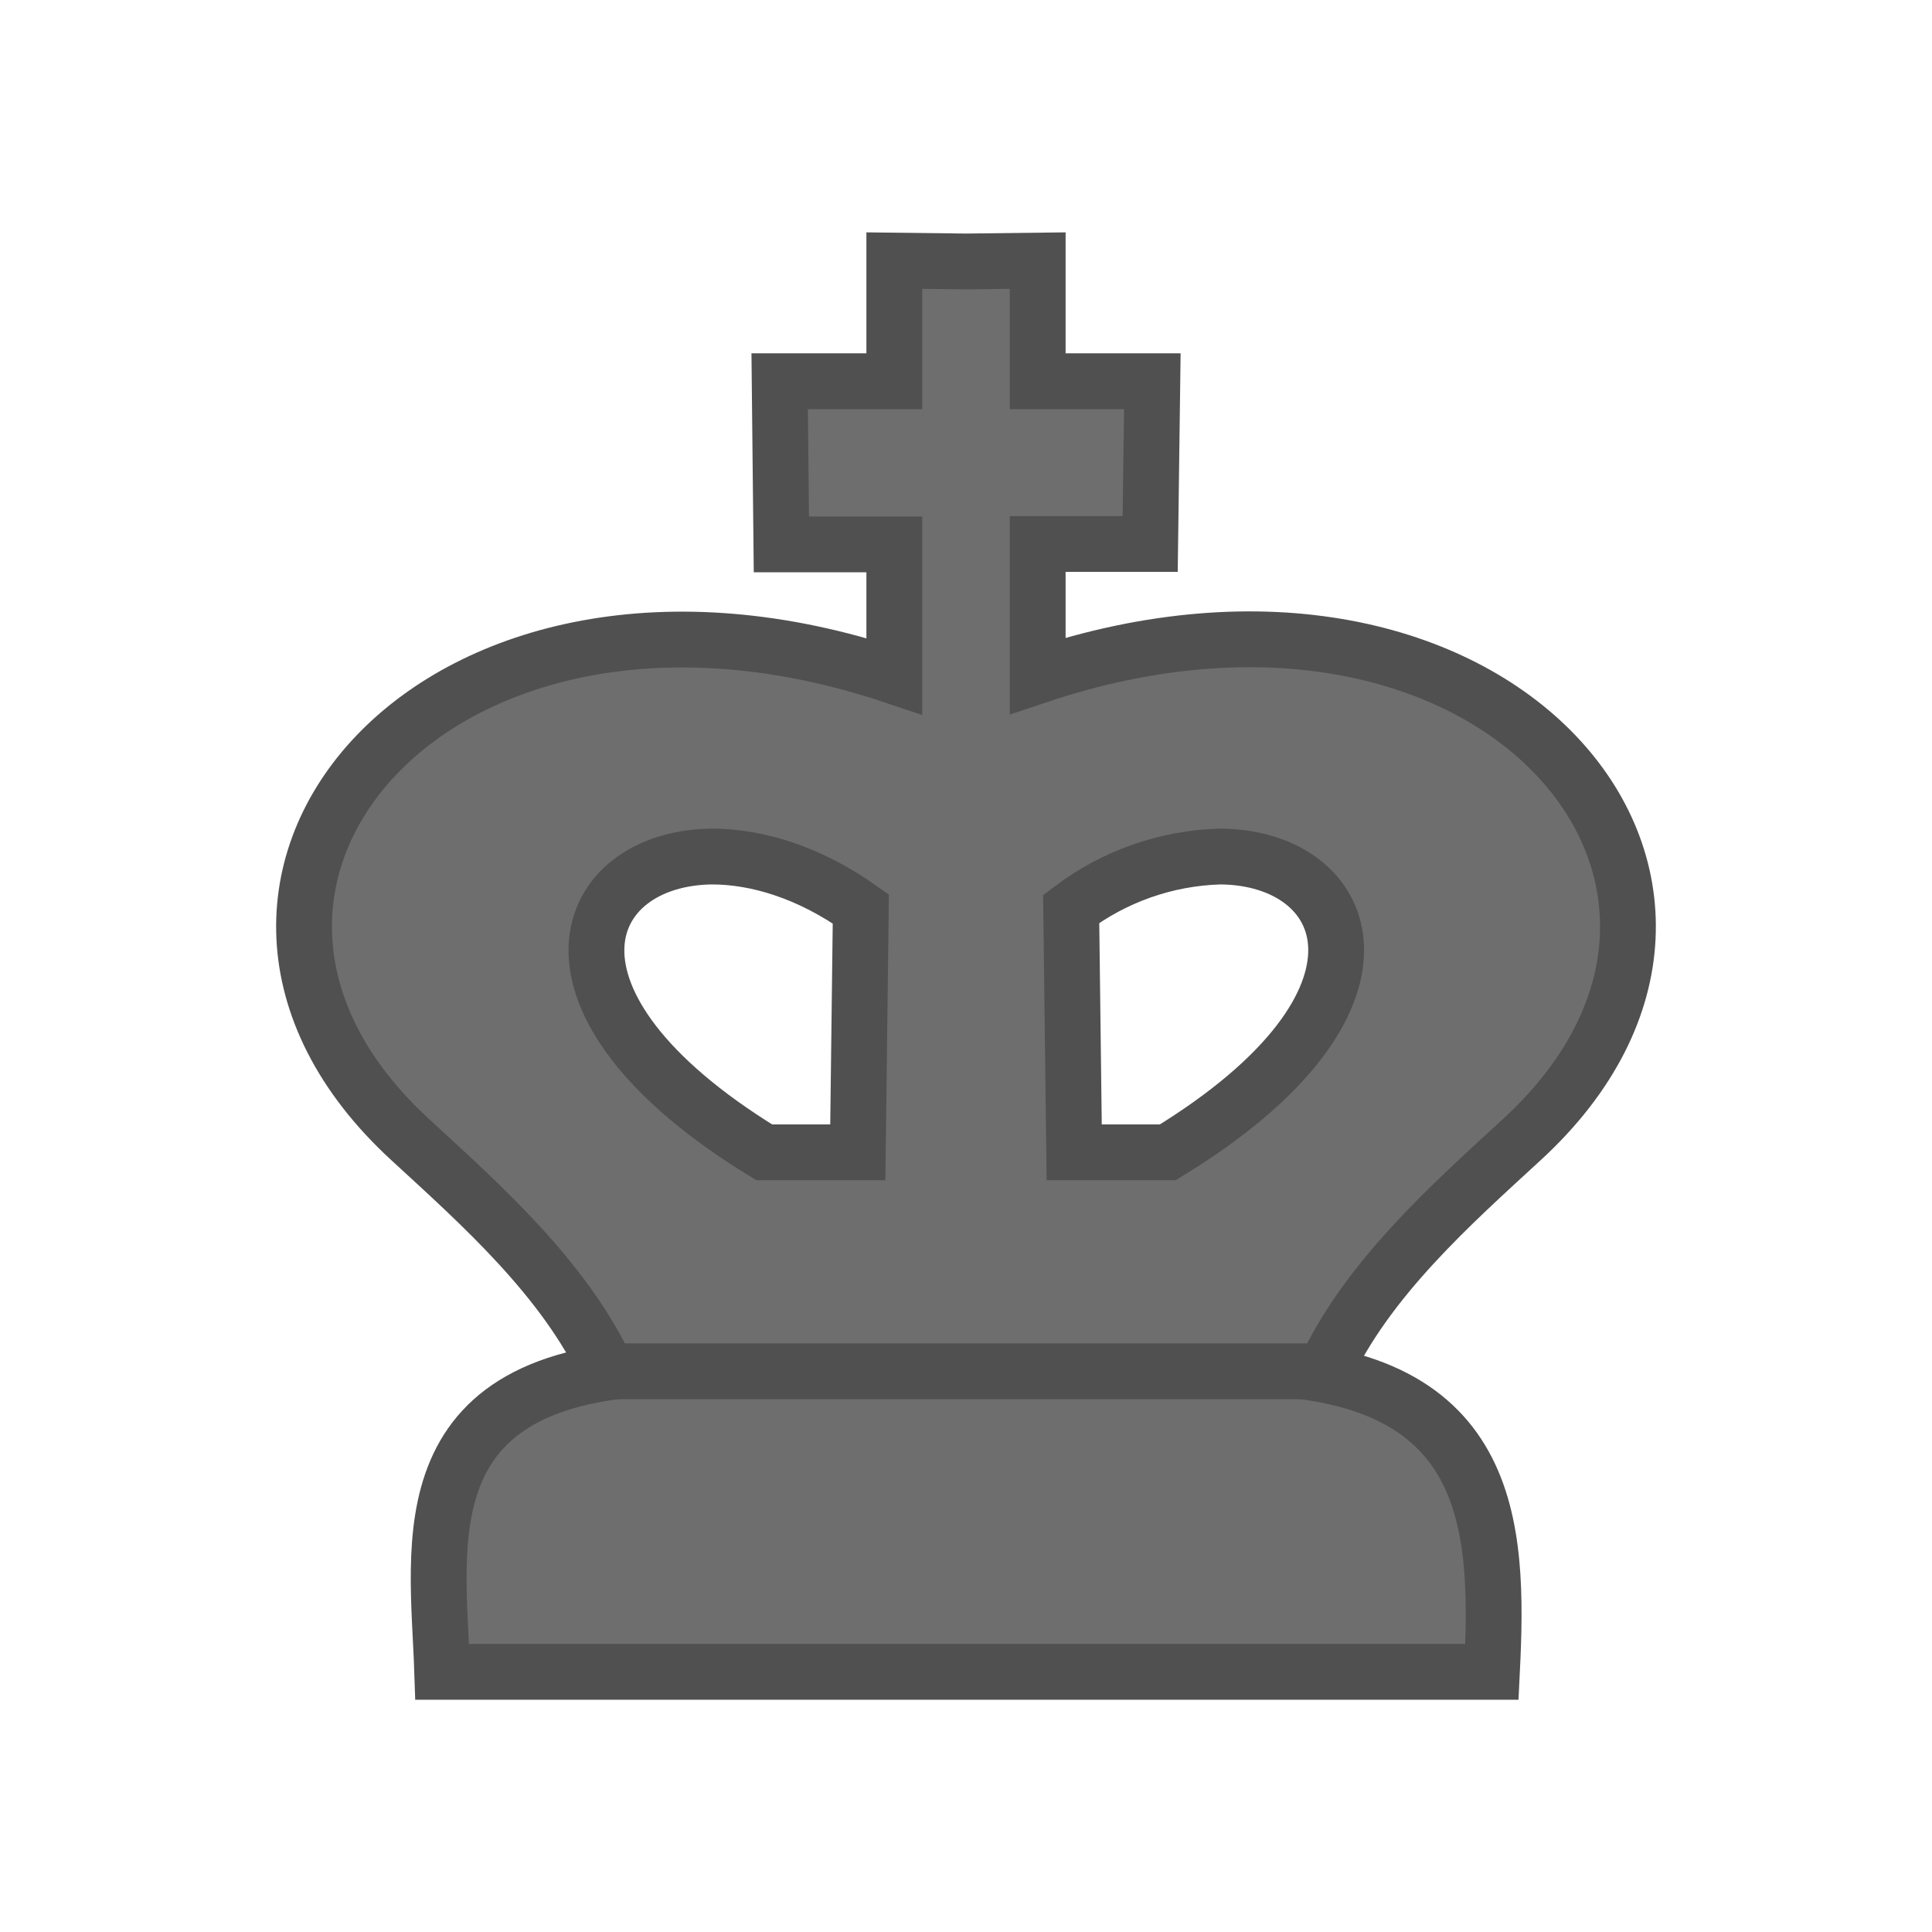
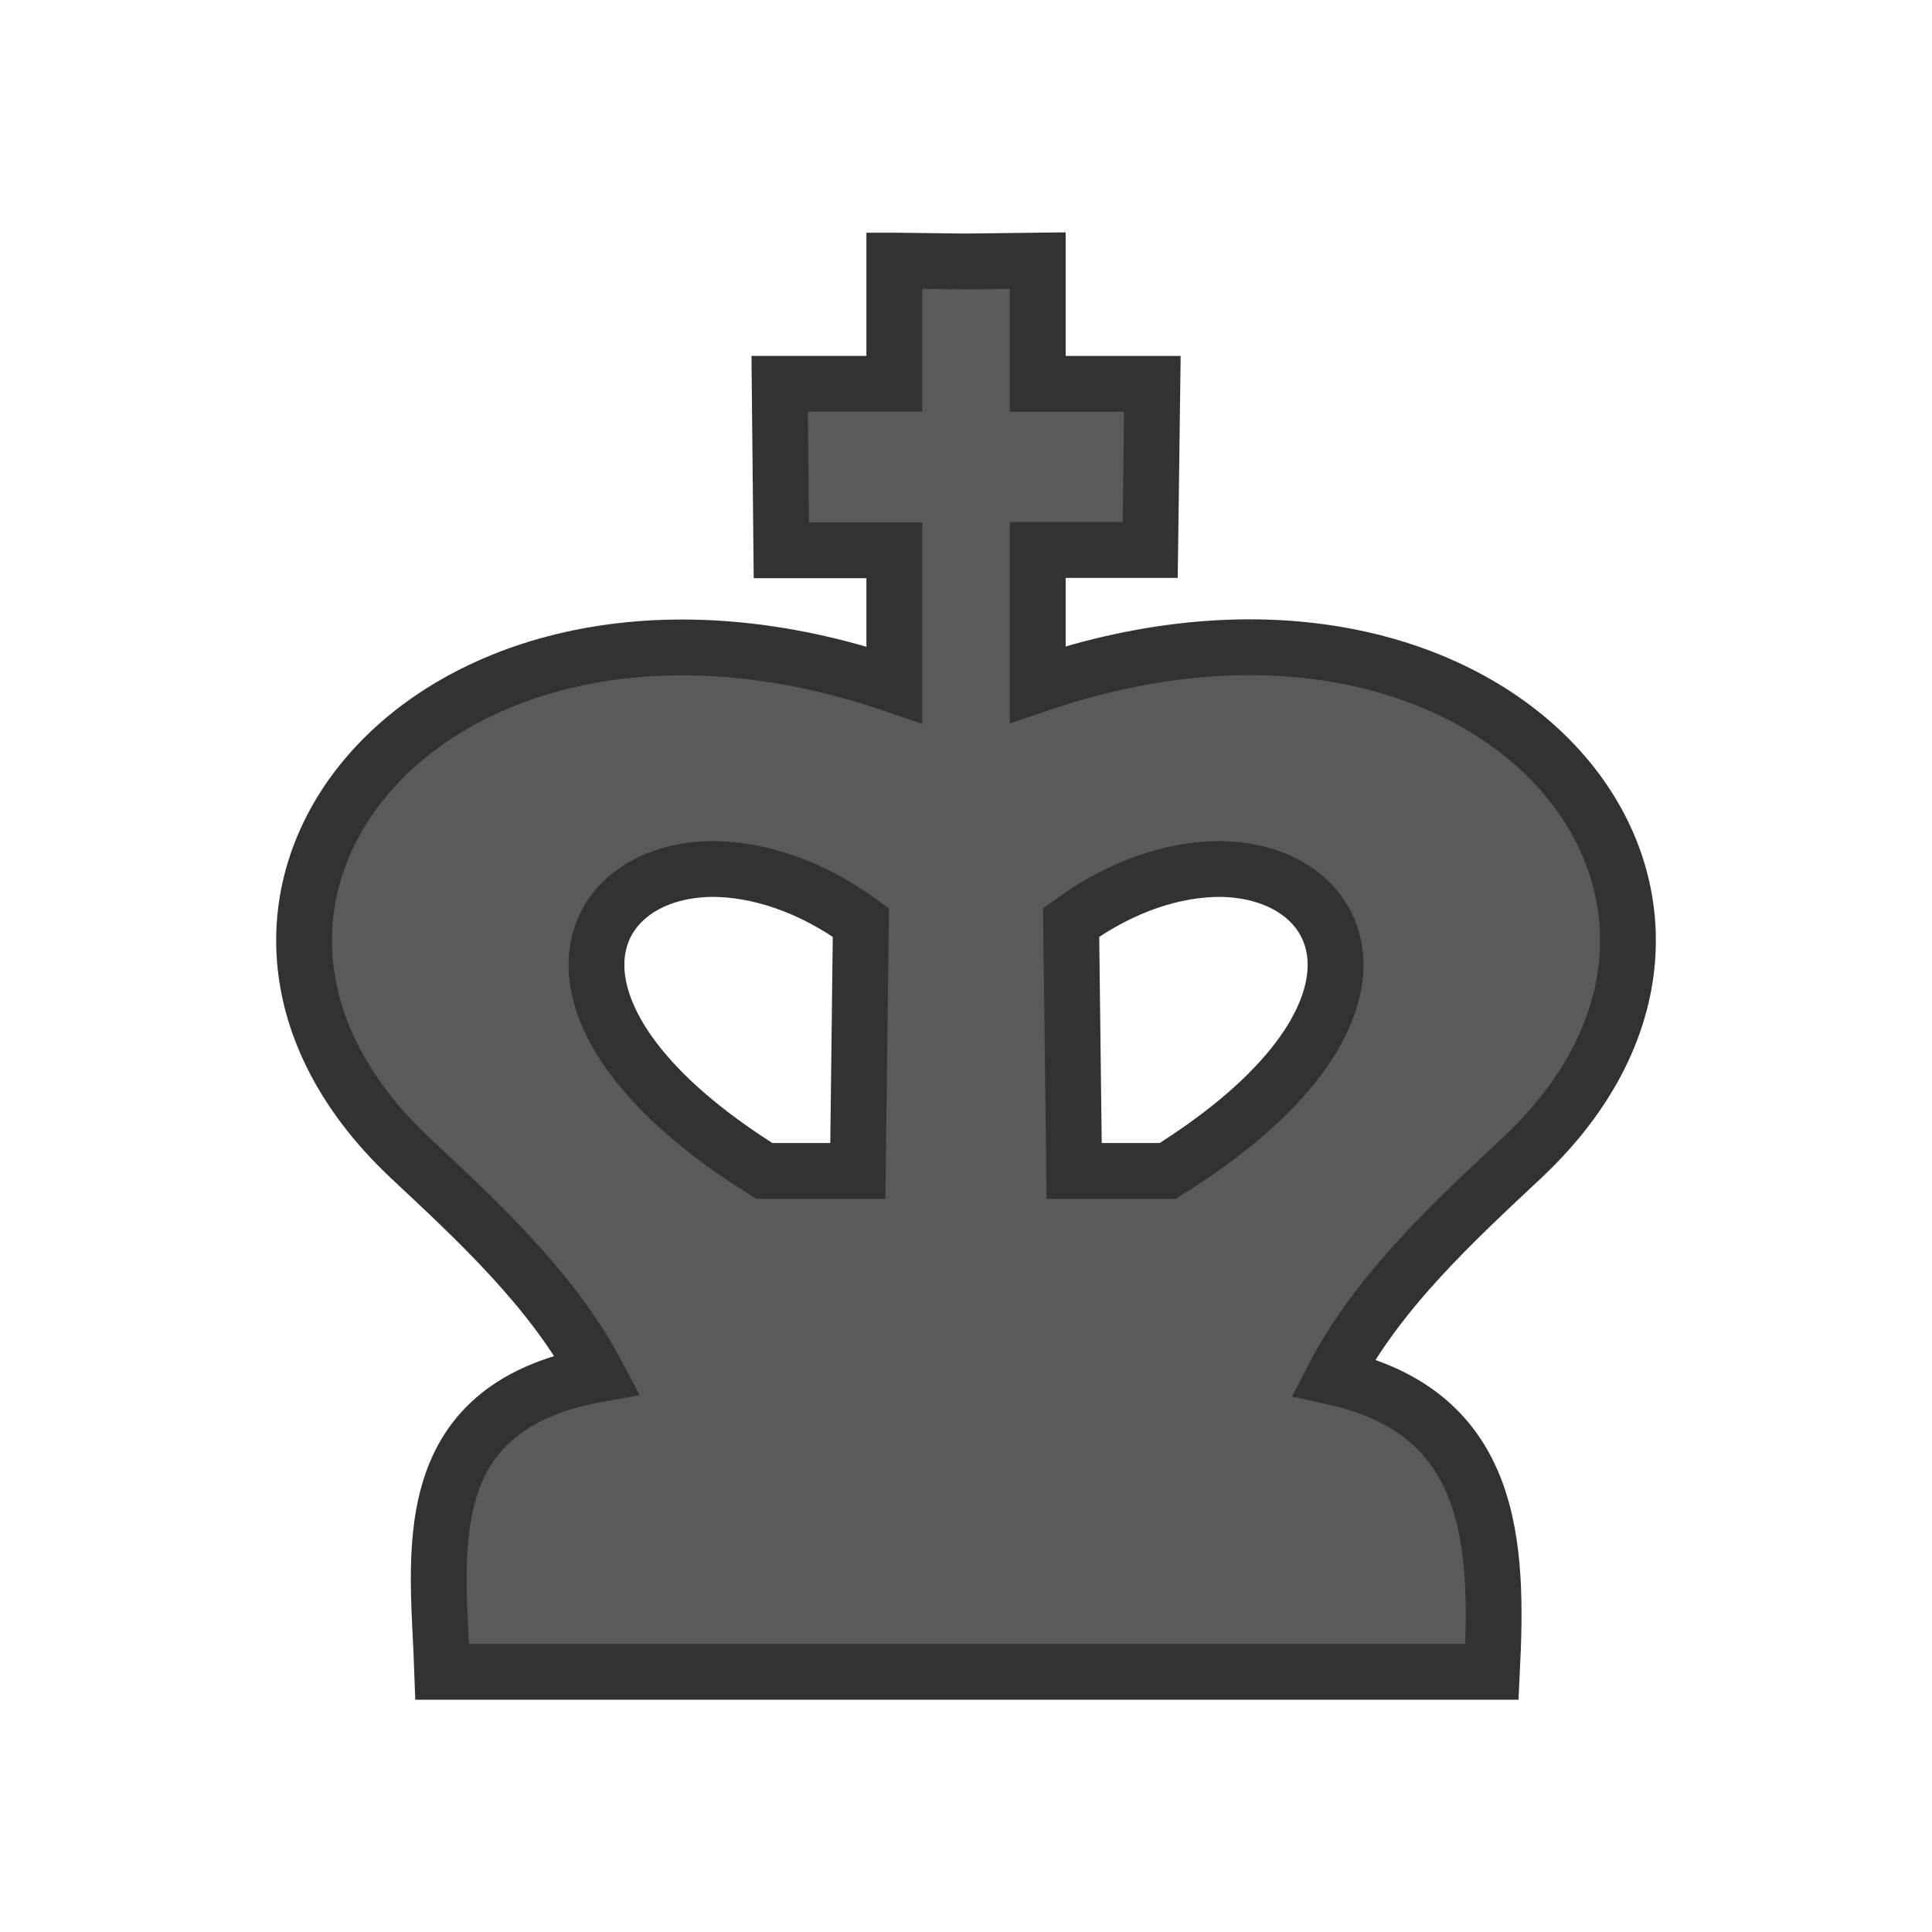
- <svg xmlns="http://www.w3.org/2000/svg" width="45" height="45" fill="#6e6e6e" stroke="#505050" stroke-width="1.3">
-   <path d="M10.3 38.94c-.1-3.02-.9-7.09 5.6-7.09h13c5.91.03 6.02 3.66 5.85 7.09z" fill-rule="evenodd" />
-   <path d="M20.83 6.07v.05h0v2.76h-2.67l.04 3.8h2.63v3.07C10.2 12.18 3.08 20.59 9.55 26.54c1.63 1.5 3.6 3.24 4.6 5.4h16.7c1-2.16 2.97-3.9 4.6-5.4 6.47-5.95-.65-14.36-11.28-10.8v-3.07h2.62l.05-3.79h-2.67V6.07l-1.67.02zm-4.25 13.88c1.04 0 2.26.36 3.47 1.22l-.07 5.67H17.8c-5.72-3.5-4.3-6.87-1.2-6.89zm11.84 0c3.1.02 4.51 3.39-1.22 6.89h-2.18l-.07-5.67a6.03 6.03 0 0 1 3.47-1.22z" />
+ <svg xmlns="http://www.w3.org/2000/svg" width="45" height="45" fill="#5a5a5a" stroke="#323232" stroke-width="1.3">
+   <path d="M20.83 6.07v.051 2.818h-2.67l.039 3.879h2.631v3.133C10.2 12.307 3.081 20.893 9.551 26.967c1.513 1.421 3.308 3.057 4.359 5.047-4.324.78-3.698 4.26-3.609 6.926H34.75c.146-2.946.074-6.032-3.691-6.865 1.046-2.017 2.863-3.672 4.391-5.107 6.47-6.074-.649-14.66-11.279-11.025v-3.133h2.619l.051-3.869h-2.67V6.07l-1.67.02-1.67-.02zm-4.24 14.17c1.038.002 2.255.369 3.461 1.244l-.07 5.789h-2.18c-5.714-3.569-4.304-7.005-1.211-7.033zm11.82 0c3.093.028 4.503 3.464-1.211 7.033h-2.18l-.07-5.789c1.206-.875 2.423-1.242 3.461-1.244z" />
</svg>
